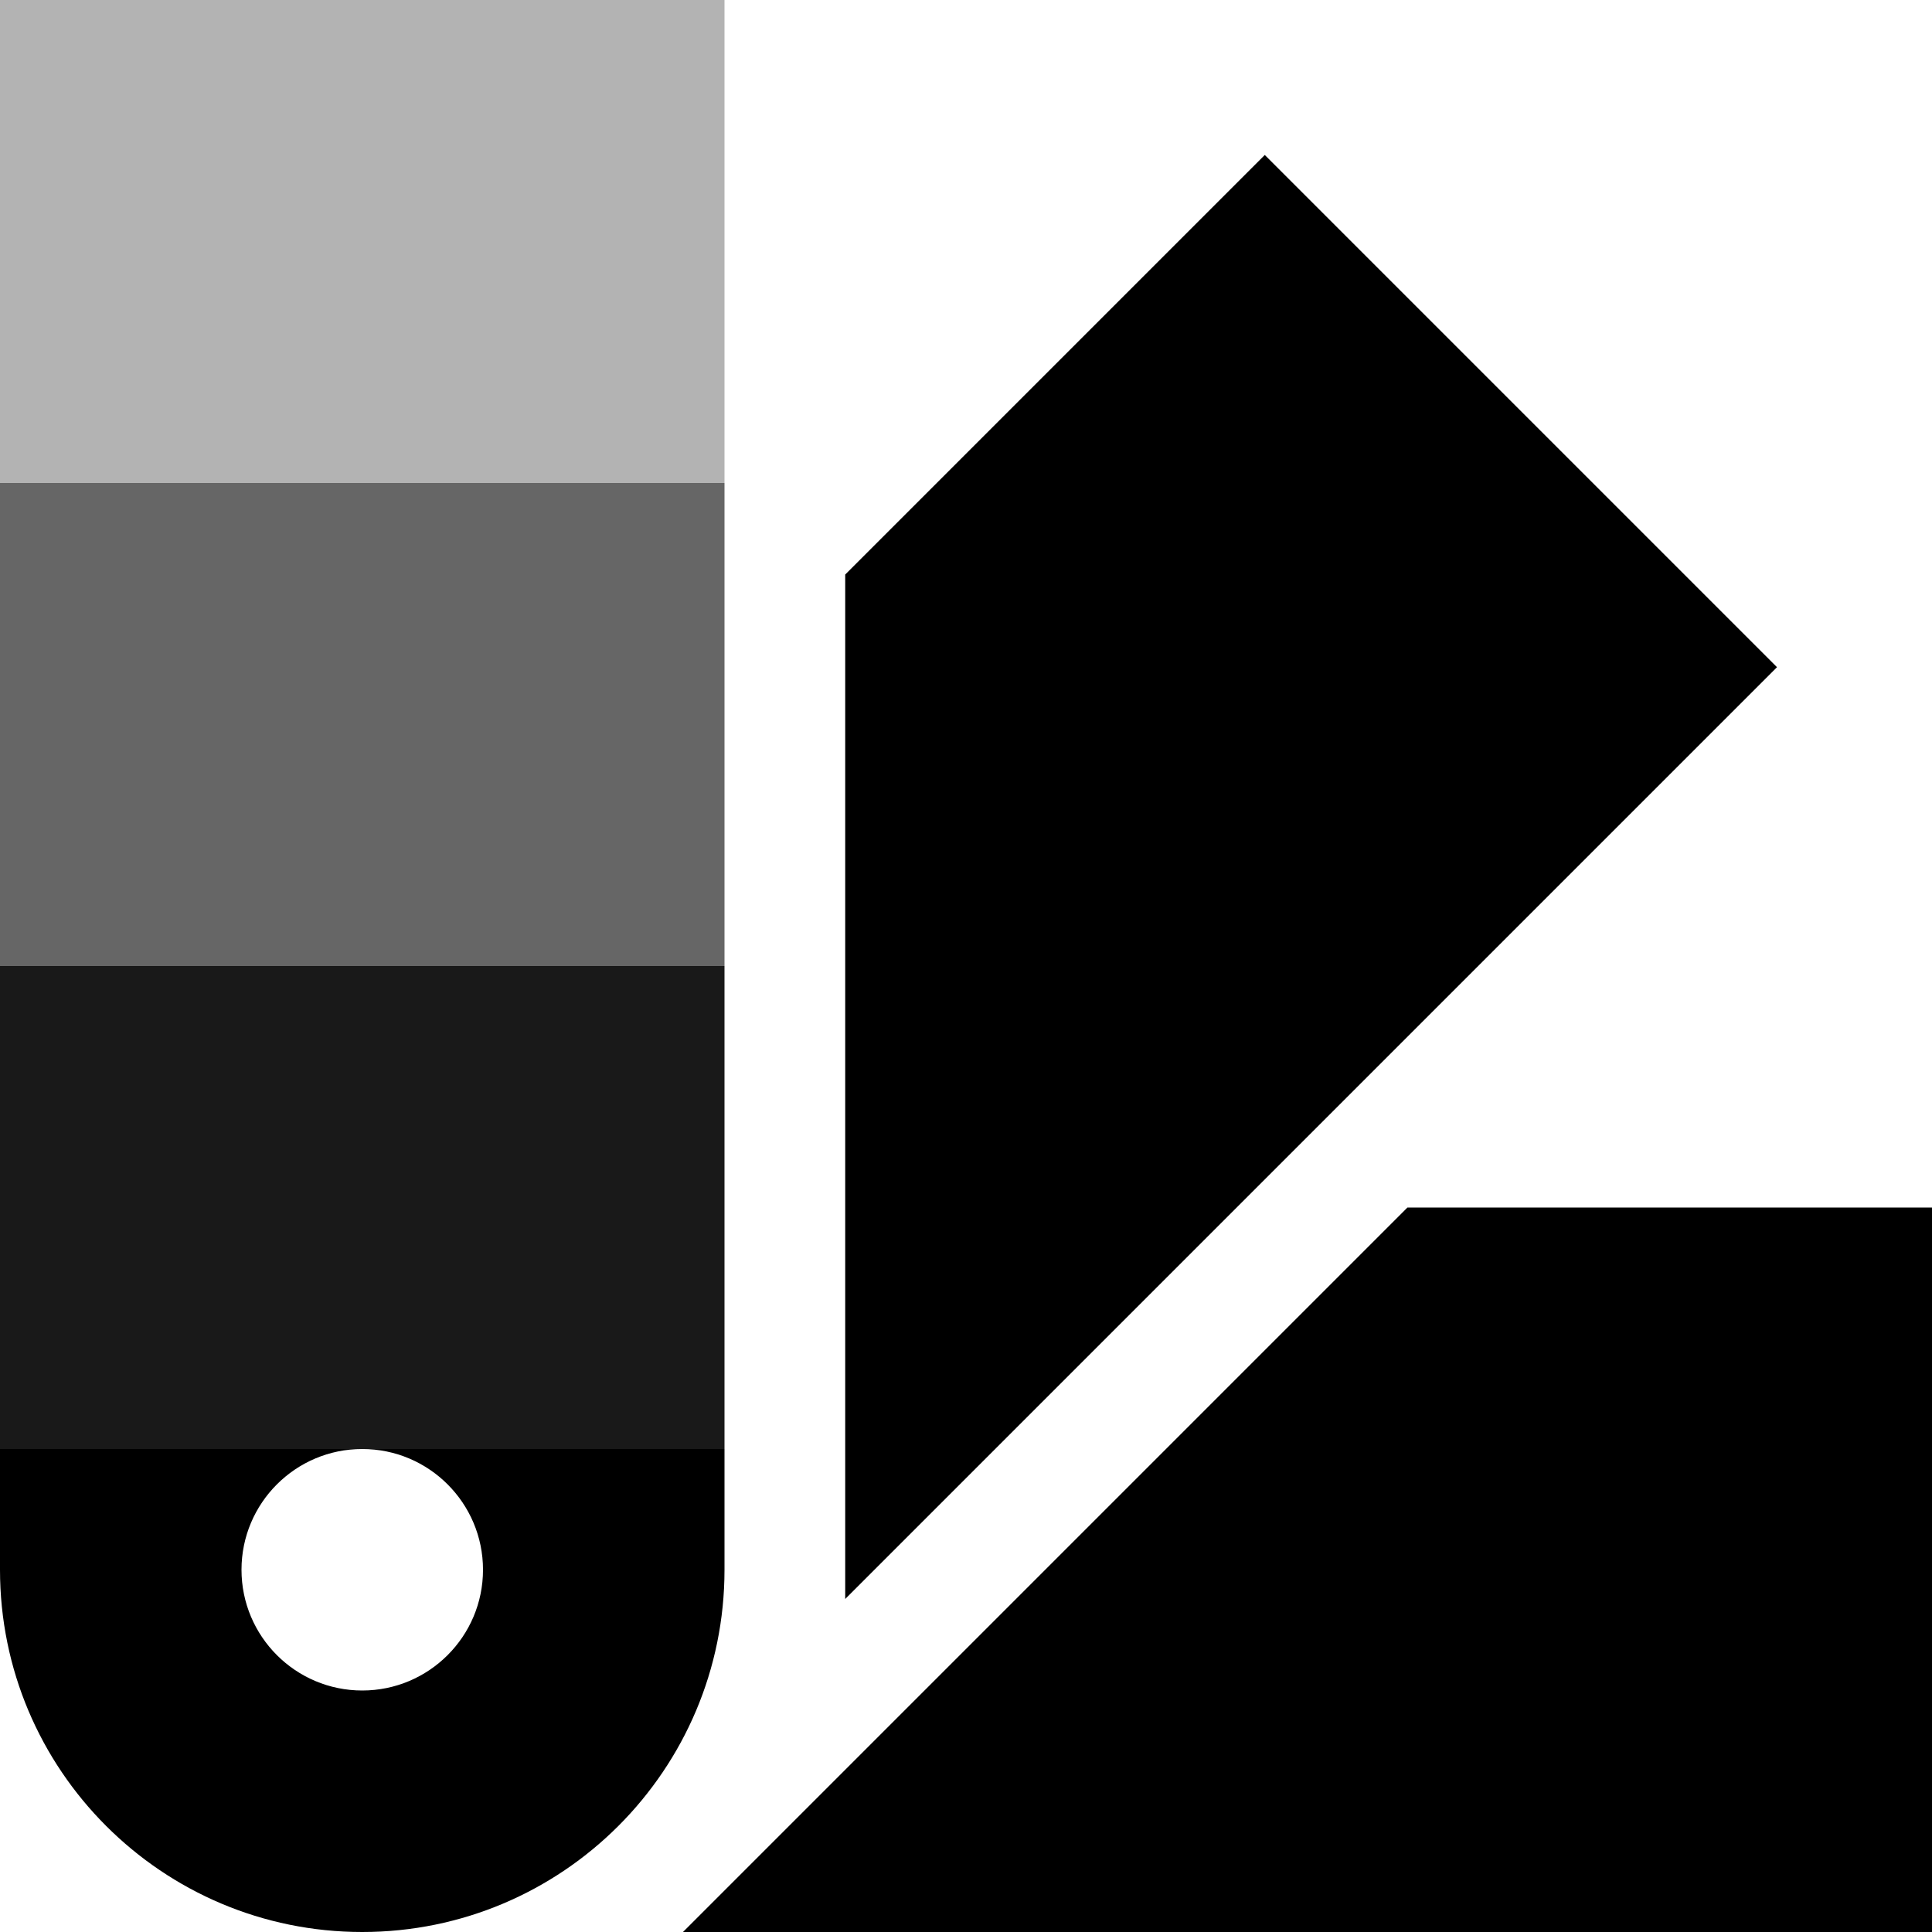
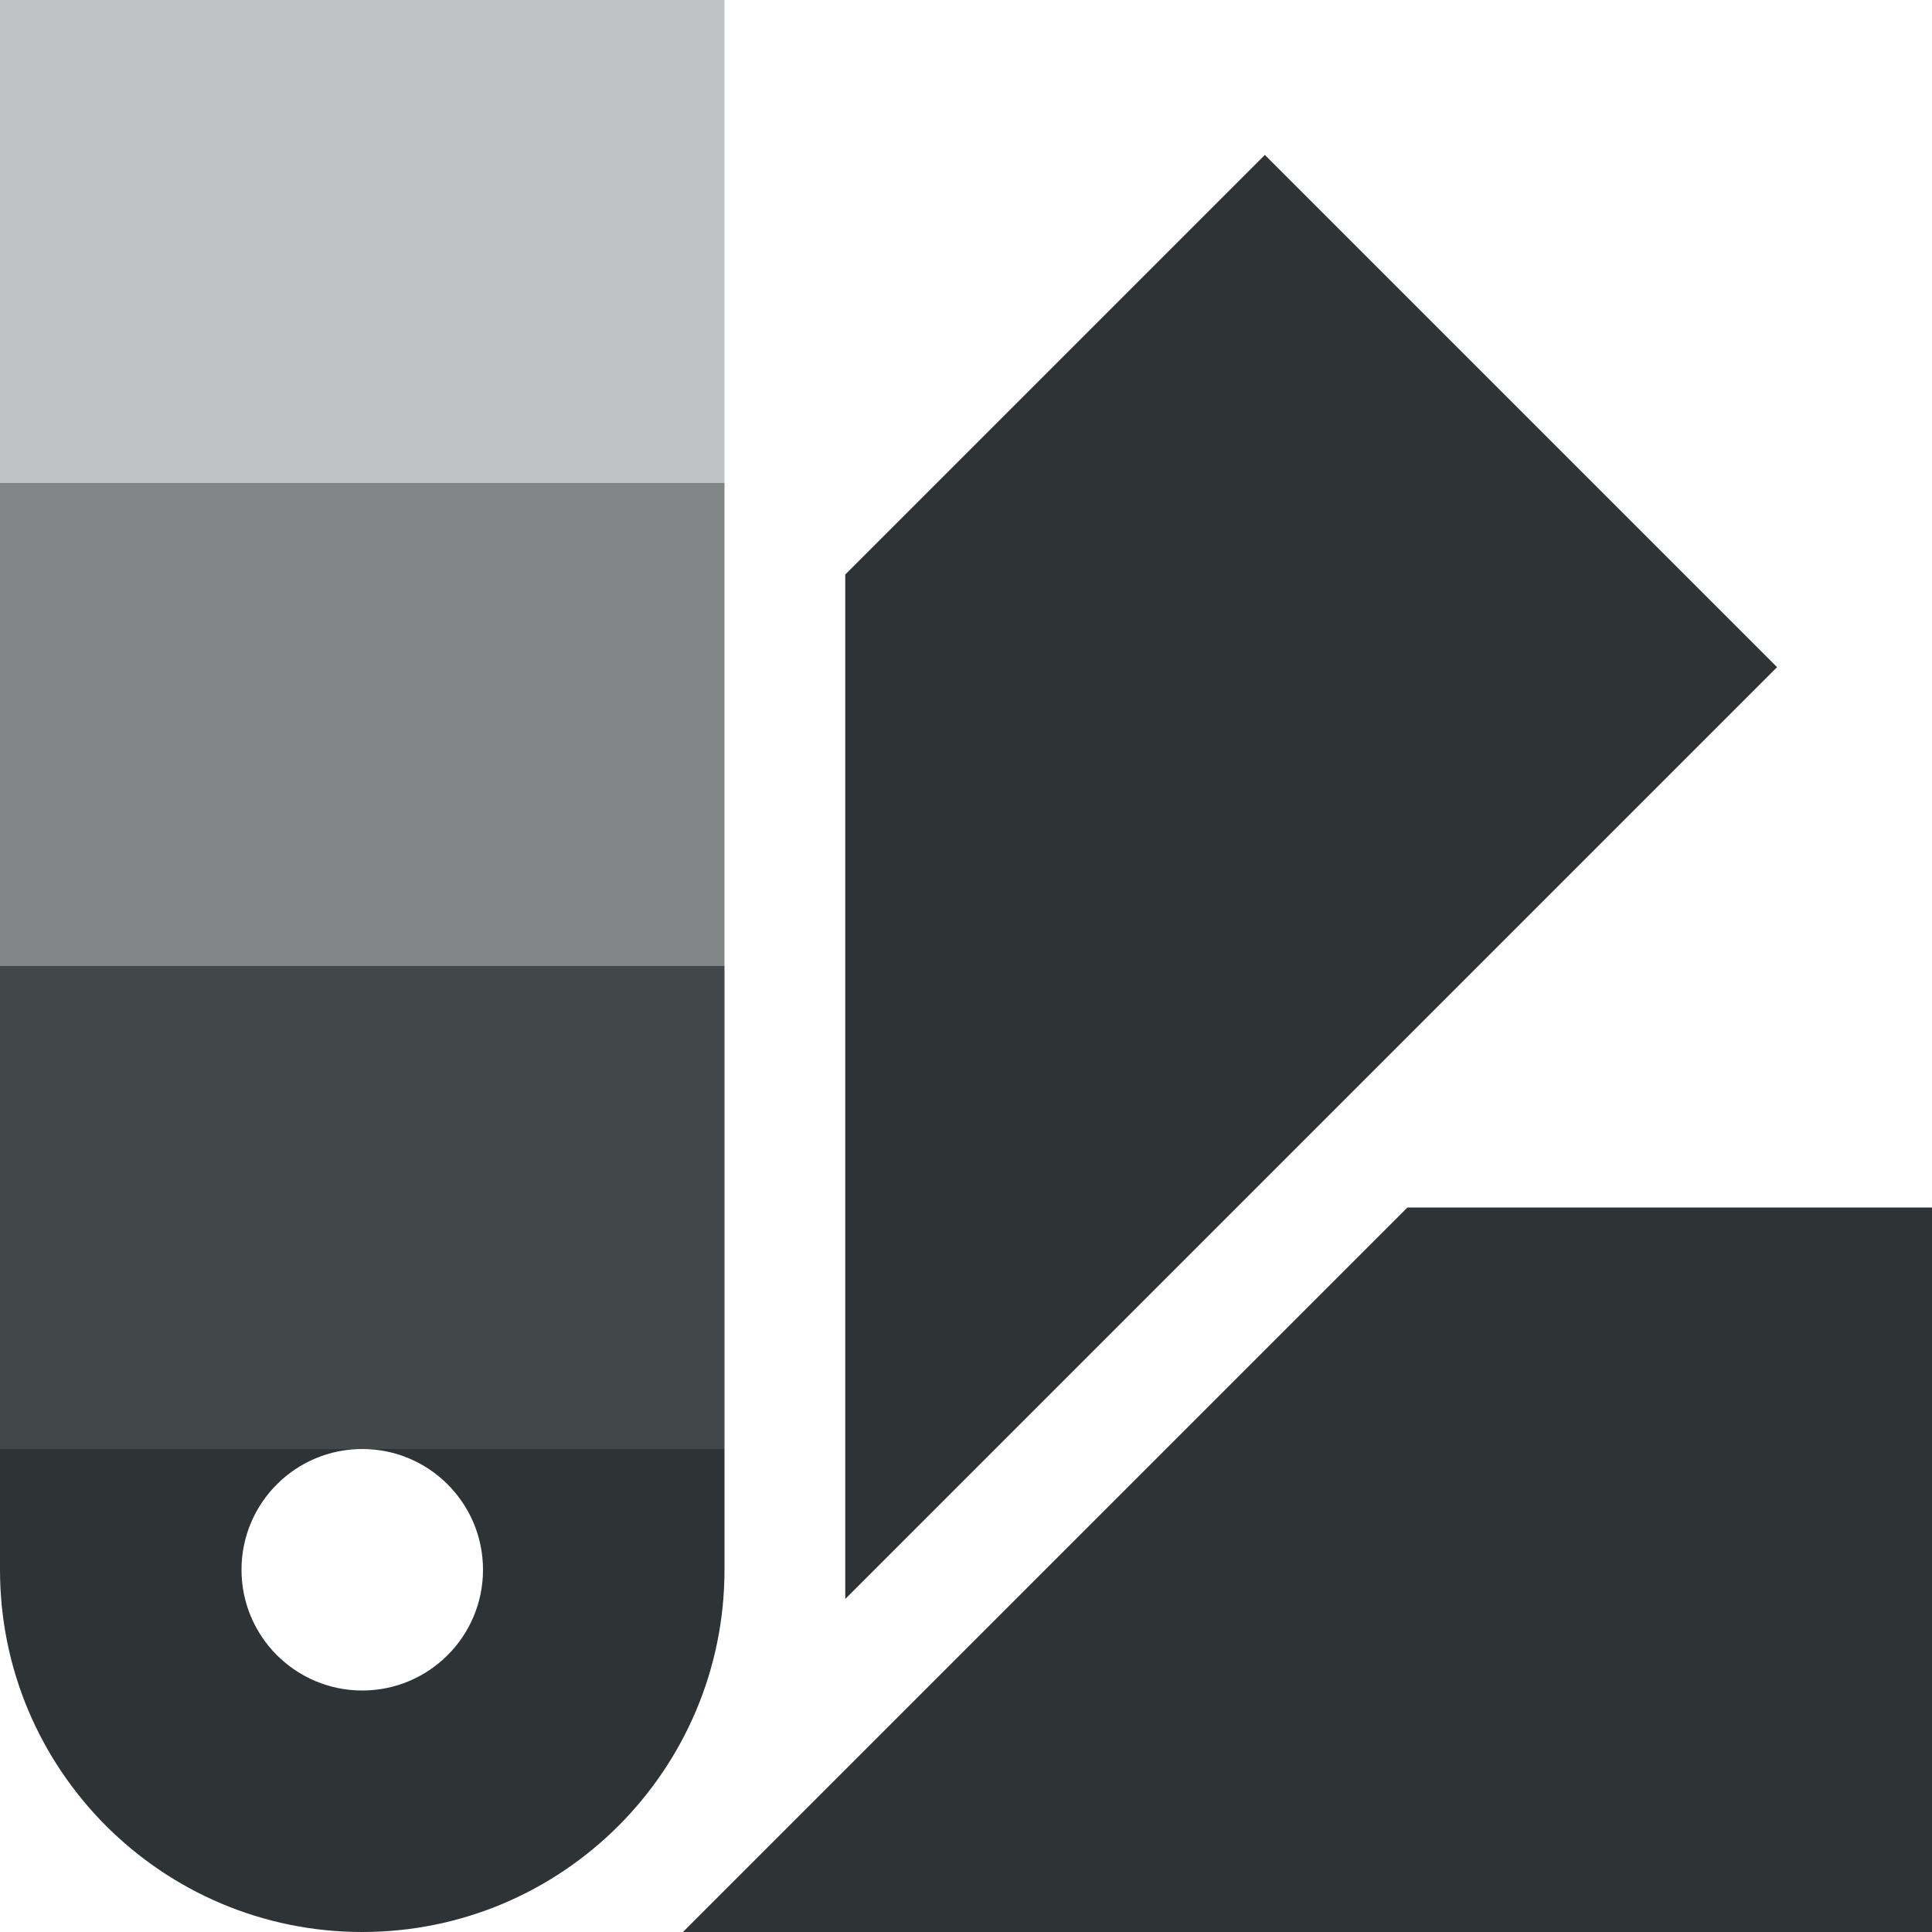
- <svg xmlns="http://www.w3.org/2000/svg" height="16px" viewBox="0 0 16 16" width="16px">
-   <g stroke-linecap="round" stroke-linejoin="round">
-     <path d="m 14.313 4.414 v -10.913 h -5.999 v 4.914 z" stroke-width="3.196" transform="matrix(0.7071068 0.7071068 -0.7071068 0.7071068 0 0)" />
-     <path d="m 16 -5.656 v -10.344 h -6 v 4.344 z" stroke-width="3.477" transform="matrix(0 1 -1 0 0 0)" />
-     <path d="m 0 12 v 1 c 0 1.657 1.343 3 3 3 s 3 -1.343 3 -3 v -1 h -3 c 0.552 0 1 0.448 1 1 s -0.448 1 -1 1 s -1 -0.448 -1 -1 s 0.448 -1 1 -1 z" stroke-width="6.575" />
+ <svg xmlns="http://www.w3.org/2000/svg" width="16" height="16">
+   <g fill="#2e3436" stroke-linecap="round" stroke-linejoin="round">
+     <path d="m7 13.242 7.717-7.717-4.242-4.242L7 4.758zM5.656 16H16v-6h-4.344zM0 12v1a3 3 0 0 0 6 0v-1H3a1 1 0 1 1 0 2 1 1 0 0 1 0-2z" />
    <g stroke-width="3.319">
-       <path d="m 0 0 h 6 v 4 h -6 z" opacity="0.3" />
-       <path d="m 0 4 h 6 v 4 h -6 z" opacity="0.6" />
-       <path d="m 0 8 h 6 v 4 h -6 z" opacity="0.9" />
+       <path d="M0 0h6v4H0z" opacity=".3" />
+       <path d="M0 4h6v4H0z" opacity=".6" />
+       <path d="M0 8h6v4H0z" opacity=".9" />
    </g>
  </g>
</svg>
